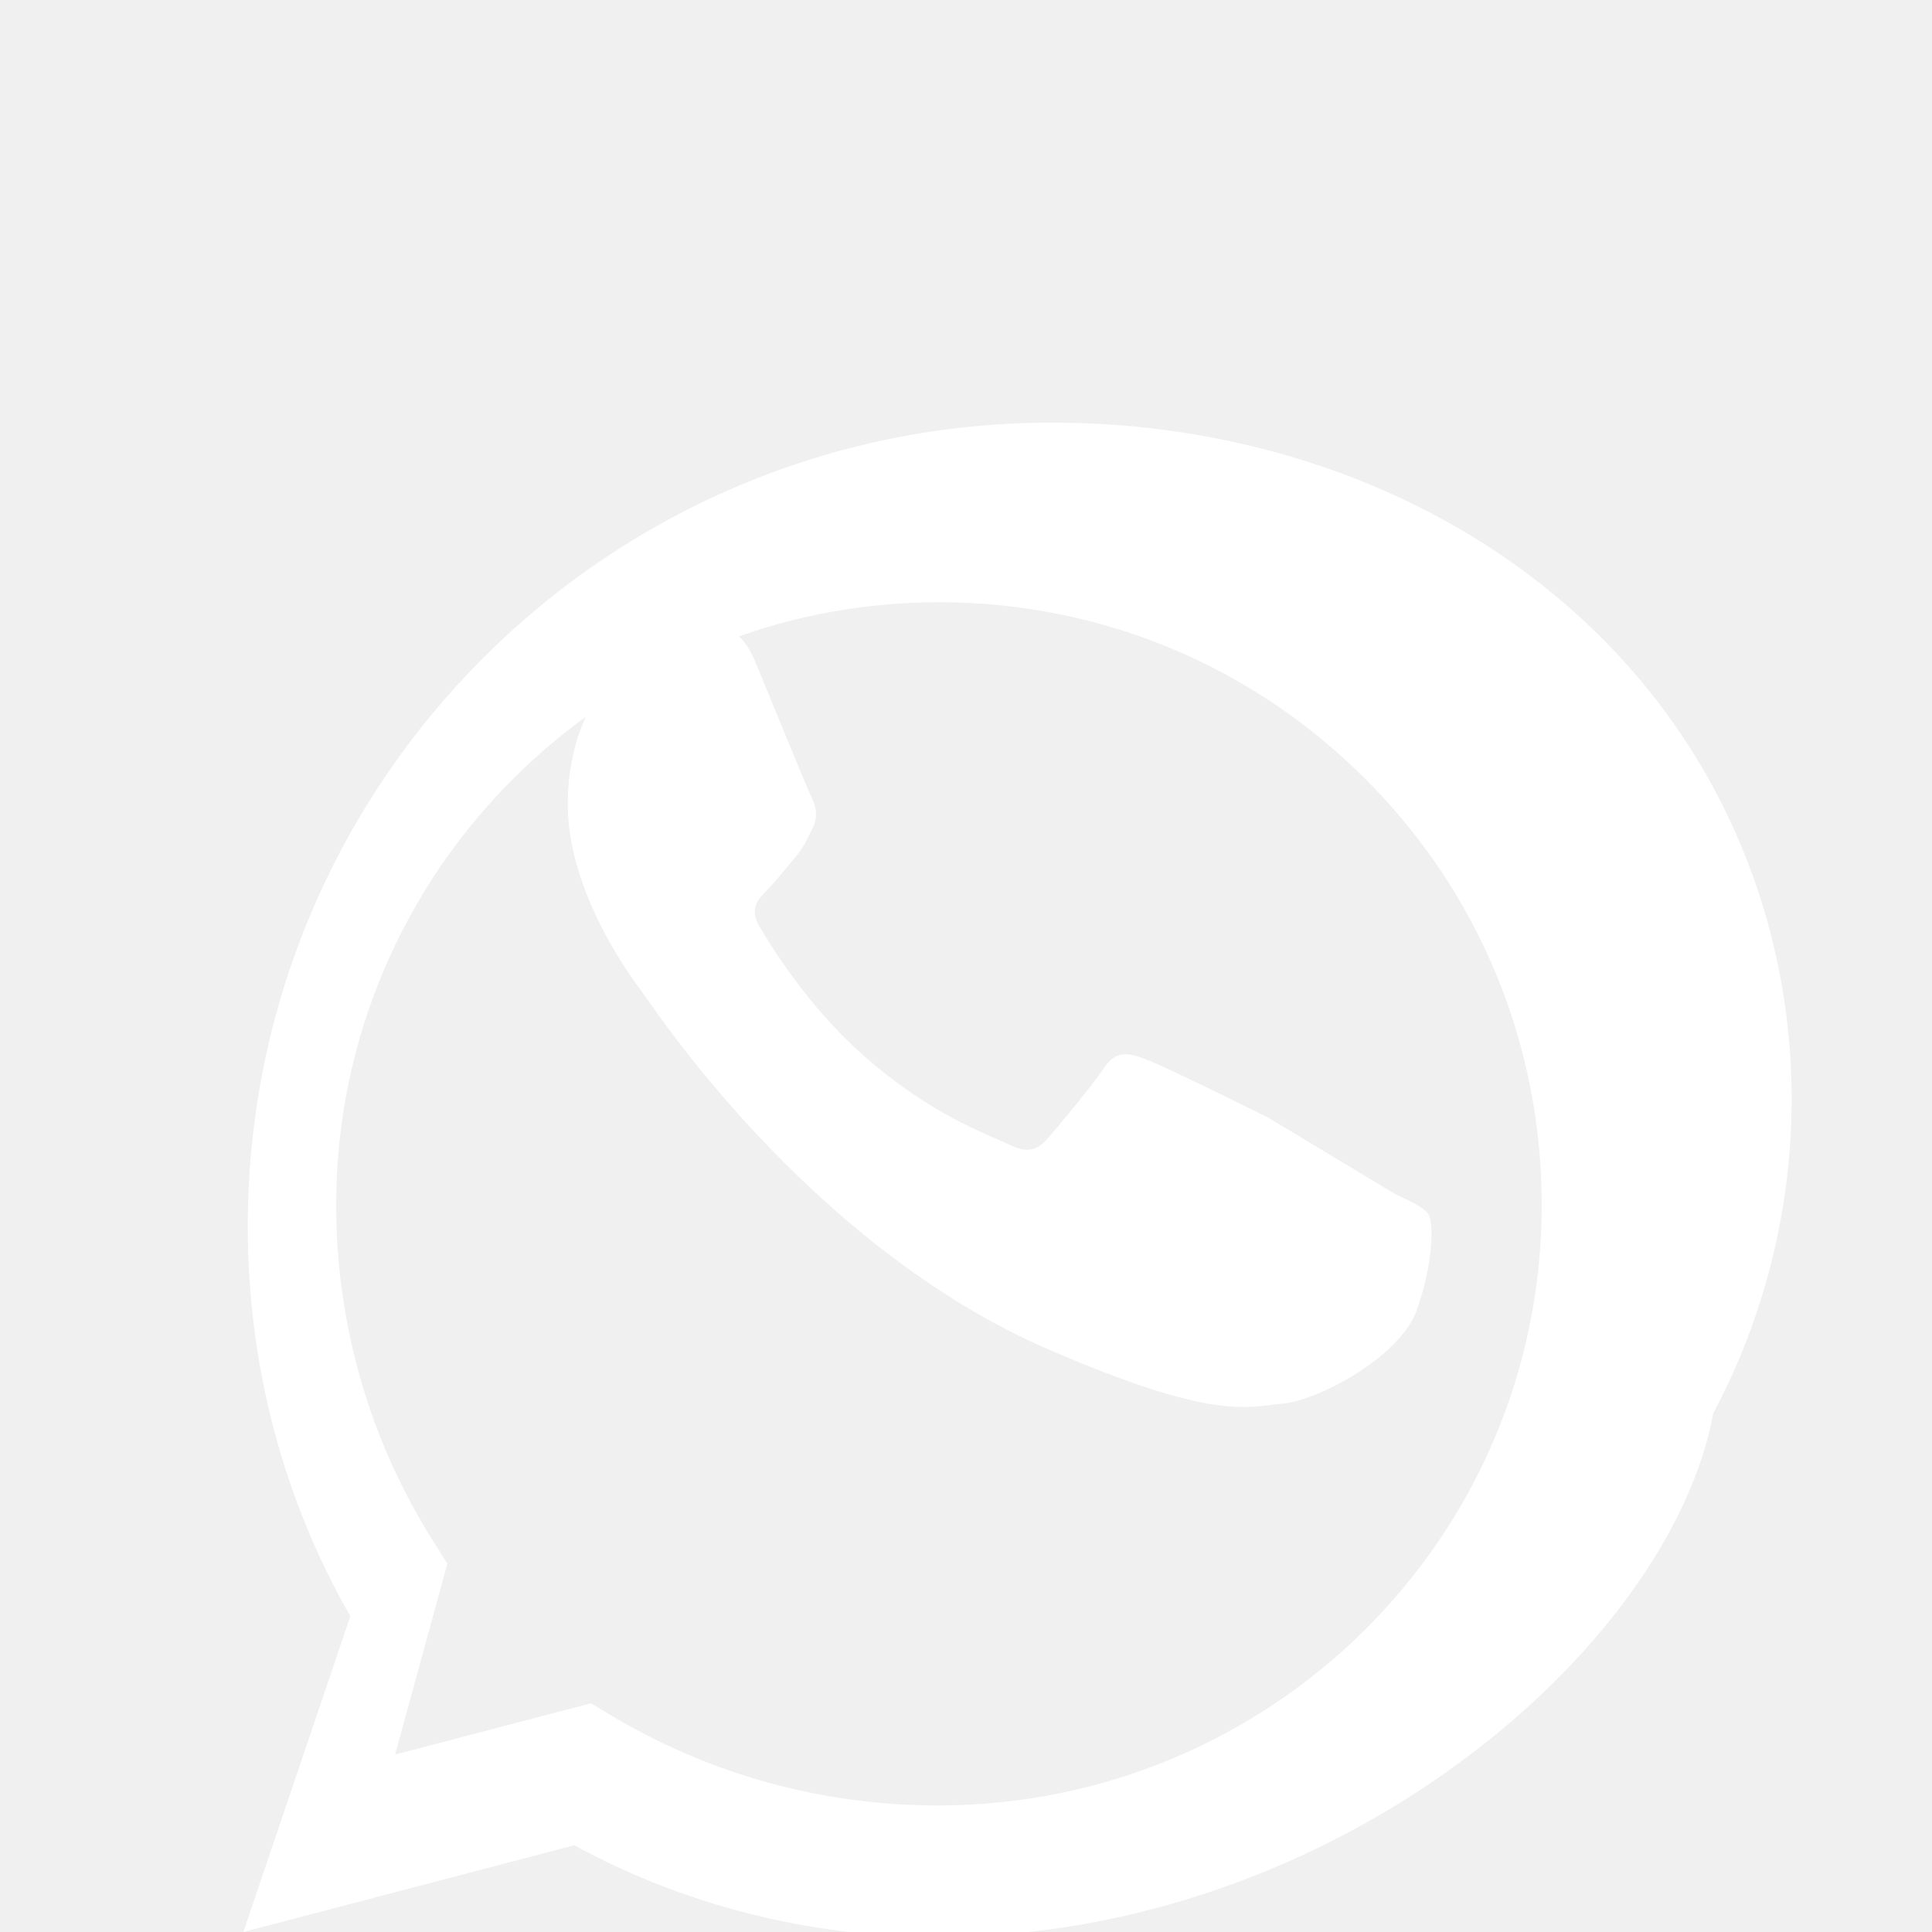
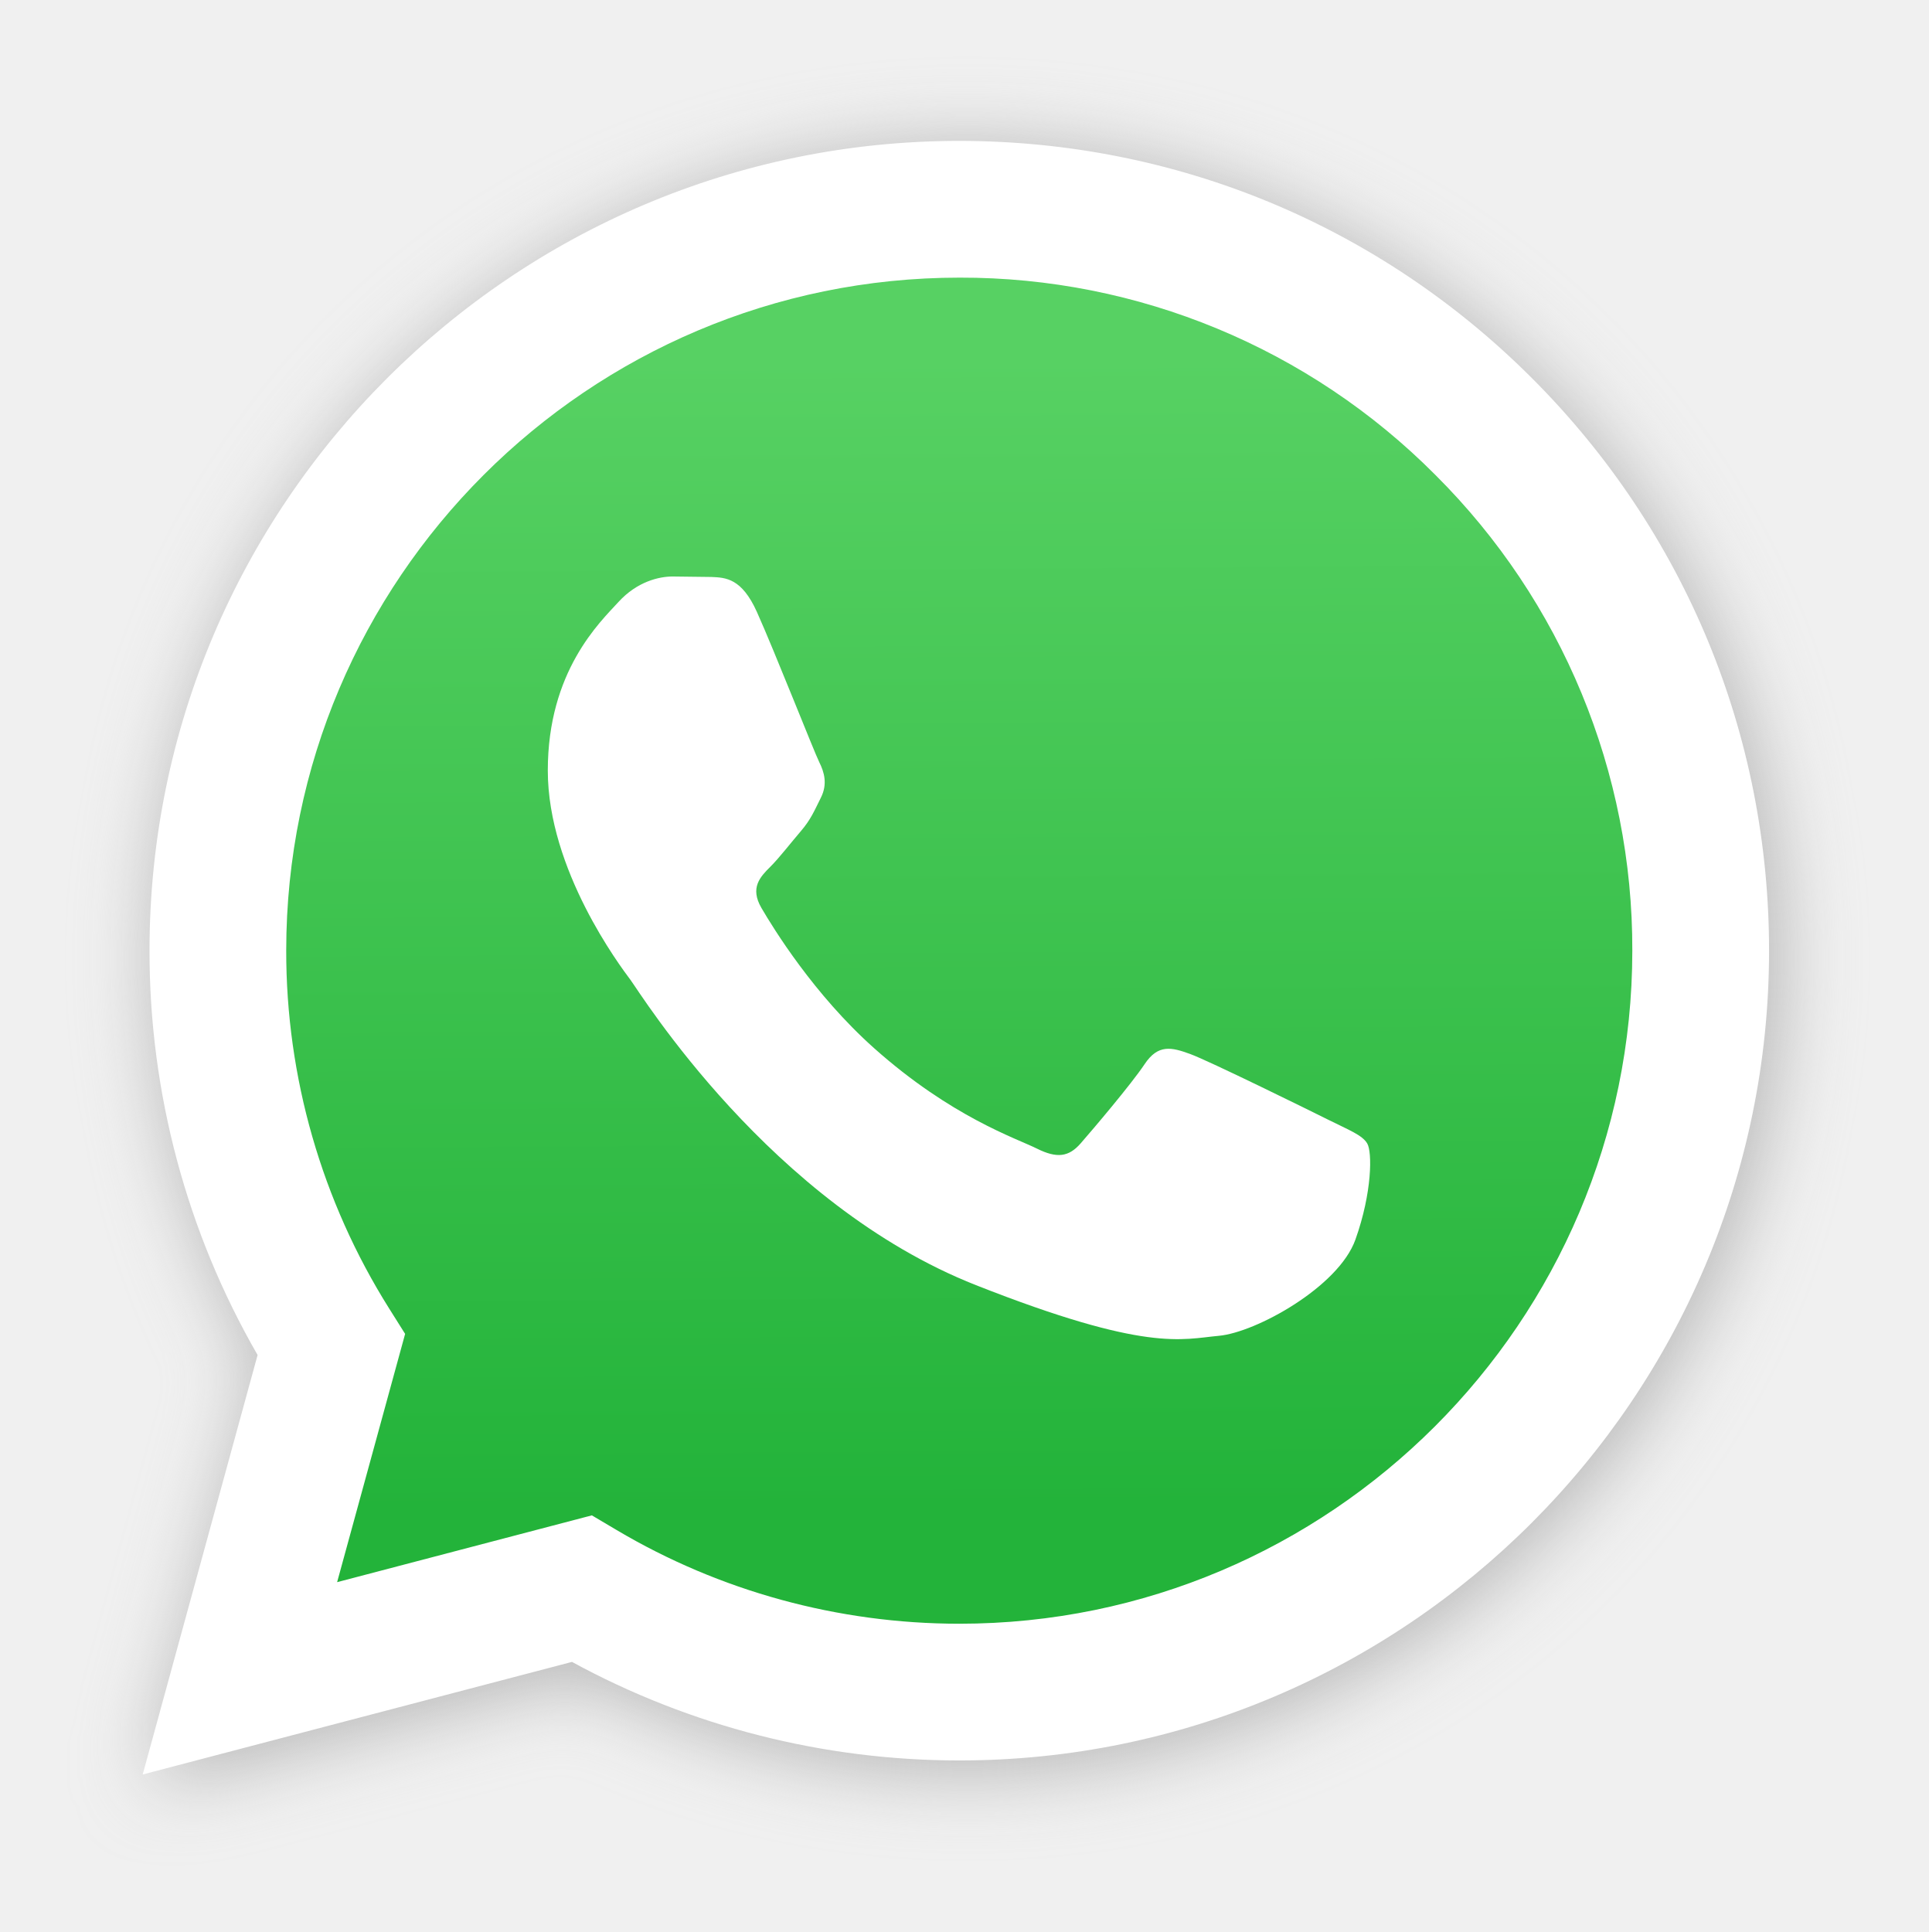
- <svg xmlns="http://www.w3.org/2000/svg" viewBox="0 0 24 24" fill="none">
-   <path fill-rule="evenodd" clip-rule="evenodd" d="M21.283 17.557C22.695 14.897 22.569 11.667 20.917 9.172C19.264 6.678 16.295 5.25 13.065 5.25C7.546 5.25 3.078 9.717 3.078 15.237C3.078 16.995 3.535 18.651 4.352 20.077L3.023 24L7.133 22.923C8.488 23.66 10.036 24.062 11.644 24.062L11.649 24.062C16.587 24.062 20.738 20.489 21.283 17.557ZM11.649 22.428H11.646C10.212 22.428 8.83 22.043 7.625 21.329L7.34 21.159L4.908 21.796L5.557 19.425L5.371 19.129C4.589 17.884 4.176 16.448 4.176 14.97C4.176 10.841 7.535 7.481 11.664 7.481C13.665 7.481 15.545 8.26 16.96 9.675C18.374 11.089 19.152 12.97 19.152 14.97C19.152 19.099 15.793 22.428 11.649 22.428Z" fill="white" />
-   <path fill-rule="evenodd" clip-rule="evenodd" d="M15.755 13.884C15.53 13.771 14.426 13.227 14.22 13.153C14.014 13.079 13.864 13.042 13.714 13.267C13.564 13.492 13.136 14.005 13.004 14.154C12.872 14.303 12.742 14.323 12.517 14.21C12.292 14.098 11.567 13.861 10.707 13.094C10.026 12.487 9.567 11.737 9.435 11.511C9.303 11.286 9.421 11.164 9.533 11.052C9.634 10.952 9.757 10.791 9.87 10.661C9.982 10.53 10.02 10.436 10.095 10.286C10.17 10.136 10.132 10.005 10.076 9.892C10.02 9.78 9.57 8.673 9.383 8.223C9.195 7.773 9.006 7.834 8.868 7.834C8.741 7.834 8.591 7.834 8.441 7.834C8.291 7.834 8.047 7.89 7.841 8.116C7.635 8.341 7.053 8.885 7.053 9.991C7.053 11.097 7.86 12.166 7.972 12.316C8.085 12.466 10.039 15.474 13.031 16.766C15.086 17.653 15.485 17.478 15.935 17.436C16.385 17.393 17.394 16.855 17.6 16.274C17.807 15.692 17.807 15.192 17.75 15.094C17.694 14.995 17.544 14.939 17.319 14.826L15.755 13.884Z" fill="white" />
+ <svg xmlns="http://www.w3.org/2000/svg" viewBox="0 0 175.216 175.552">
+   <defs>
+     <linearGradient id="b" x1="85.915" x2="86.535" y1="32.567" y2="137.092" gradientUnits="userSpaceOnUse">
+       <stop offset="0" stop-color="#57d163" />
+       <stop offset="1" stop-color="#23b33a" />
+     </linearGradient>
+     <filter id="a" width="1.115" height="1.114" x="-.057" y="-.057" color-interpolation-filters="sRGB">
+       <feGaussianBlur stdDeviation="3.531" />
+     </filter>
+   </defs>
+   <path fill="#b3b3b3" d="m54.532 138.45 2.235 1.324c9.387 5.571 20.15 8.518 31.126 8.523h.023c33.707 0 61.139-27.426 61.153-61.135.006-16.335-6.349-31.696-17.895-43.251A60.75 60.75 0 0 0 87.94 25.983c-33.733 0-61.166 27.423-61.178 61.13a60.98 60.98 0 0 0 9.349 32.535l1.455 2.312-6.179 22.558zm-40.811 23.544L24.16 123.88c-6.438-11.154-9.825-23.808-9.821-36.772.017-40.556 33.021-73.55 73.578-73.55 19.681.01 38.154 7.669 52.047 21.572s21.537 32.383 21.53 52.037c-.018 40.553-33.027 73.553-73.578 73.553h-.032c-12.313-.005-24.412-3.094-35.159-8.954zm0 0" filter="url(#a)" />
+   <path fill="#fff" d="m12.966 161.238 10.439-38.114a73.42 73.42 0 0 1-9.821-36.772c.017-40.556 33.021-73.55 73.578-73.55 19.681.01 38.154 7.669 52.047 21.572s21.537 32.383 21.53 52.037c-.018 40.553-33.027 73.553-73.578 73.553h-.032c-12.313-.005-24.412-3.094-35.159-8.954z" />
+   <path fill="url(#linearGradient1780)" d="M87.184 25.227c-33.733 0-61.166 27.423-61.178 61.13a60.98 60.98 0 0 0 9.349 32.535l1.455 2.312-6.179 22.559 23.146-6.069 2.235 1.324c9.387 5.571 20.15 8.518 31.126 8.524h.023c33.707 0 61.14-27.426 61.153-61.135a60.75 60.75 0 0 0-17.895-43.251 60.75 60.75 0 0 0-43.235-17.929z" />
+   <path fill="url(#b)" d="M87.184 25.227c-33.733 0-61.166 27.423-61.178 61.13a60.98 60.98 0 0 0 9.349 32.535l1.455 2.313-6.179 22.558 23.146-6.069 2.235 1.324c9.387 5.571 20.15 8.517 31.126 8.523h.023c33.707 0 61.14-27.426 61.153-61.135a60.75 60.75 0 0 0-17.895-43.251 60.75 60.75 0 0 0-43.235-17.928z" />
+   <path fill="#fff" fill-rule="evenodd" d="M68.772 55.603c-1.378-3.061-2.828-3.123-4.137-3.176l-3.524-.043c-1.226 0-3.218.46-4.902 2.3s-6.435 6.287-6.435 15.332 6.588 17.785 7.506 19.013 12.718 20.381 31.405 27.75c15.529 6.124 18.689 4.906 22.061 4.6s10.877-4.447 12.408-8.74 1.532-7.971 1.073-8.74-1.685-1.226-3.525-2.146-10.877-5.367-12.562-5.981-2.91-.919-4.137.921-4.746 5.979-5.819 7.206-2.144 1.381-3.984.462-7.76-2.861-14.784-9.124c-5.465-4.873-9.154-10.891-10.228-12.73s-.114-2.835.808-3.751c.825-.824 1.838-2.147 2.759-3.22s1.224-1.84 1.836-3.065.307-2.301-.153-3.22-4.032-10.011-5.666-13.647" />
</svg>
